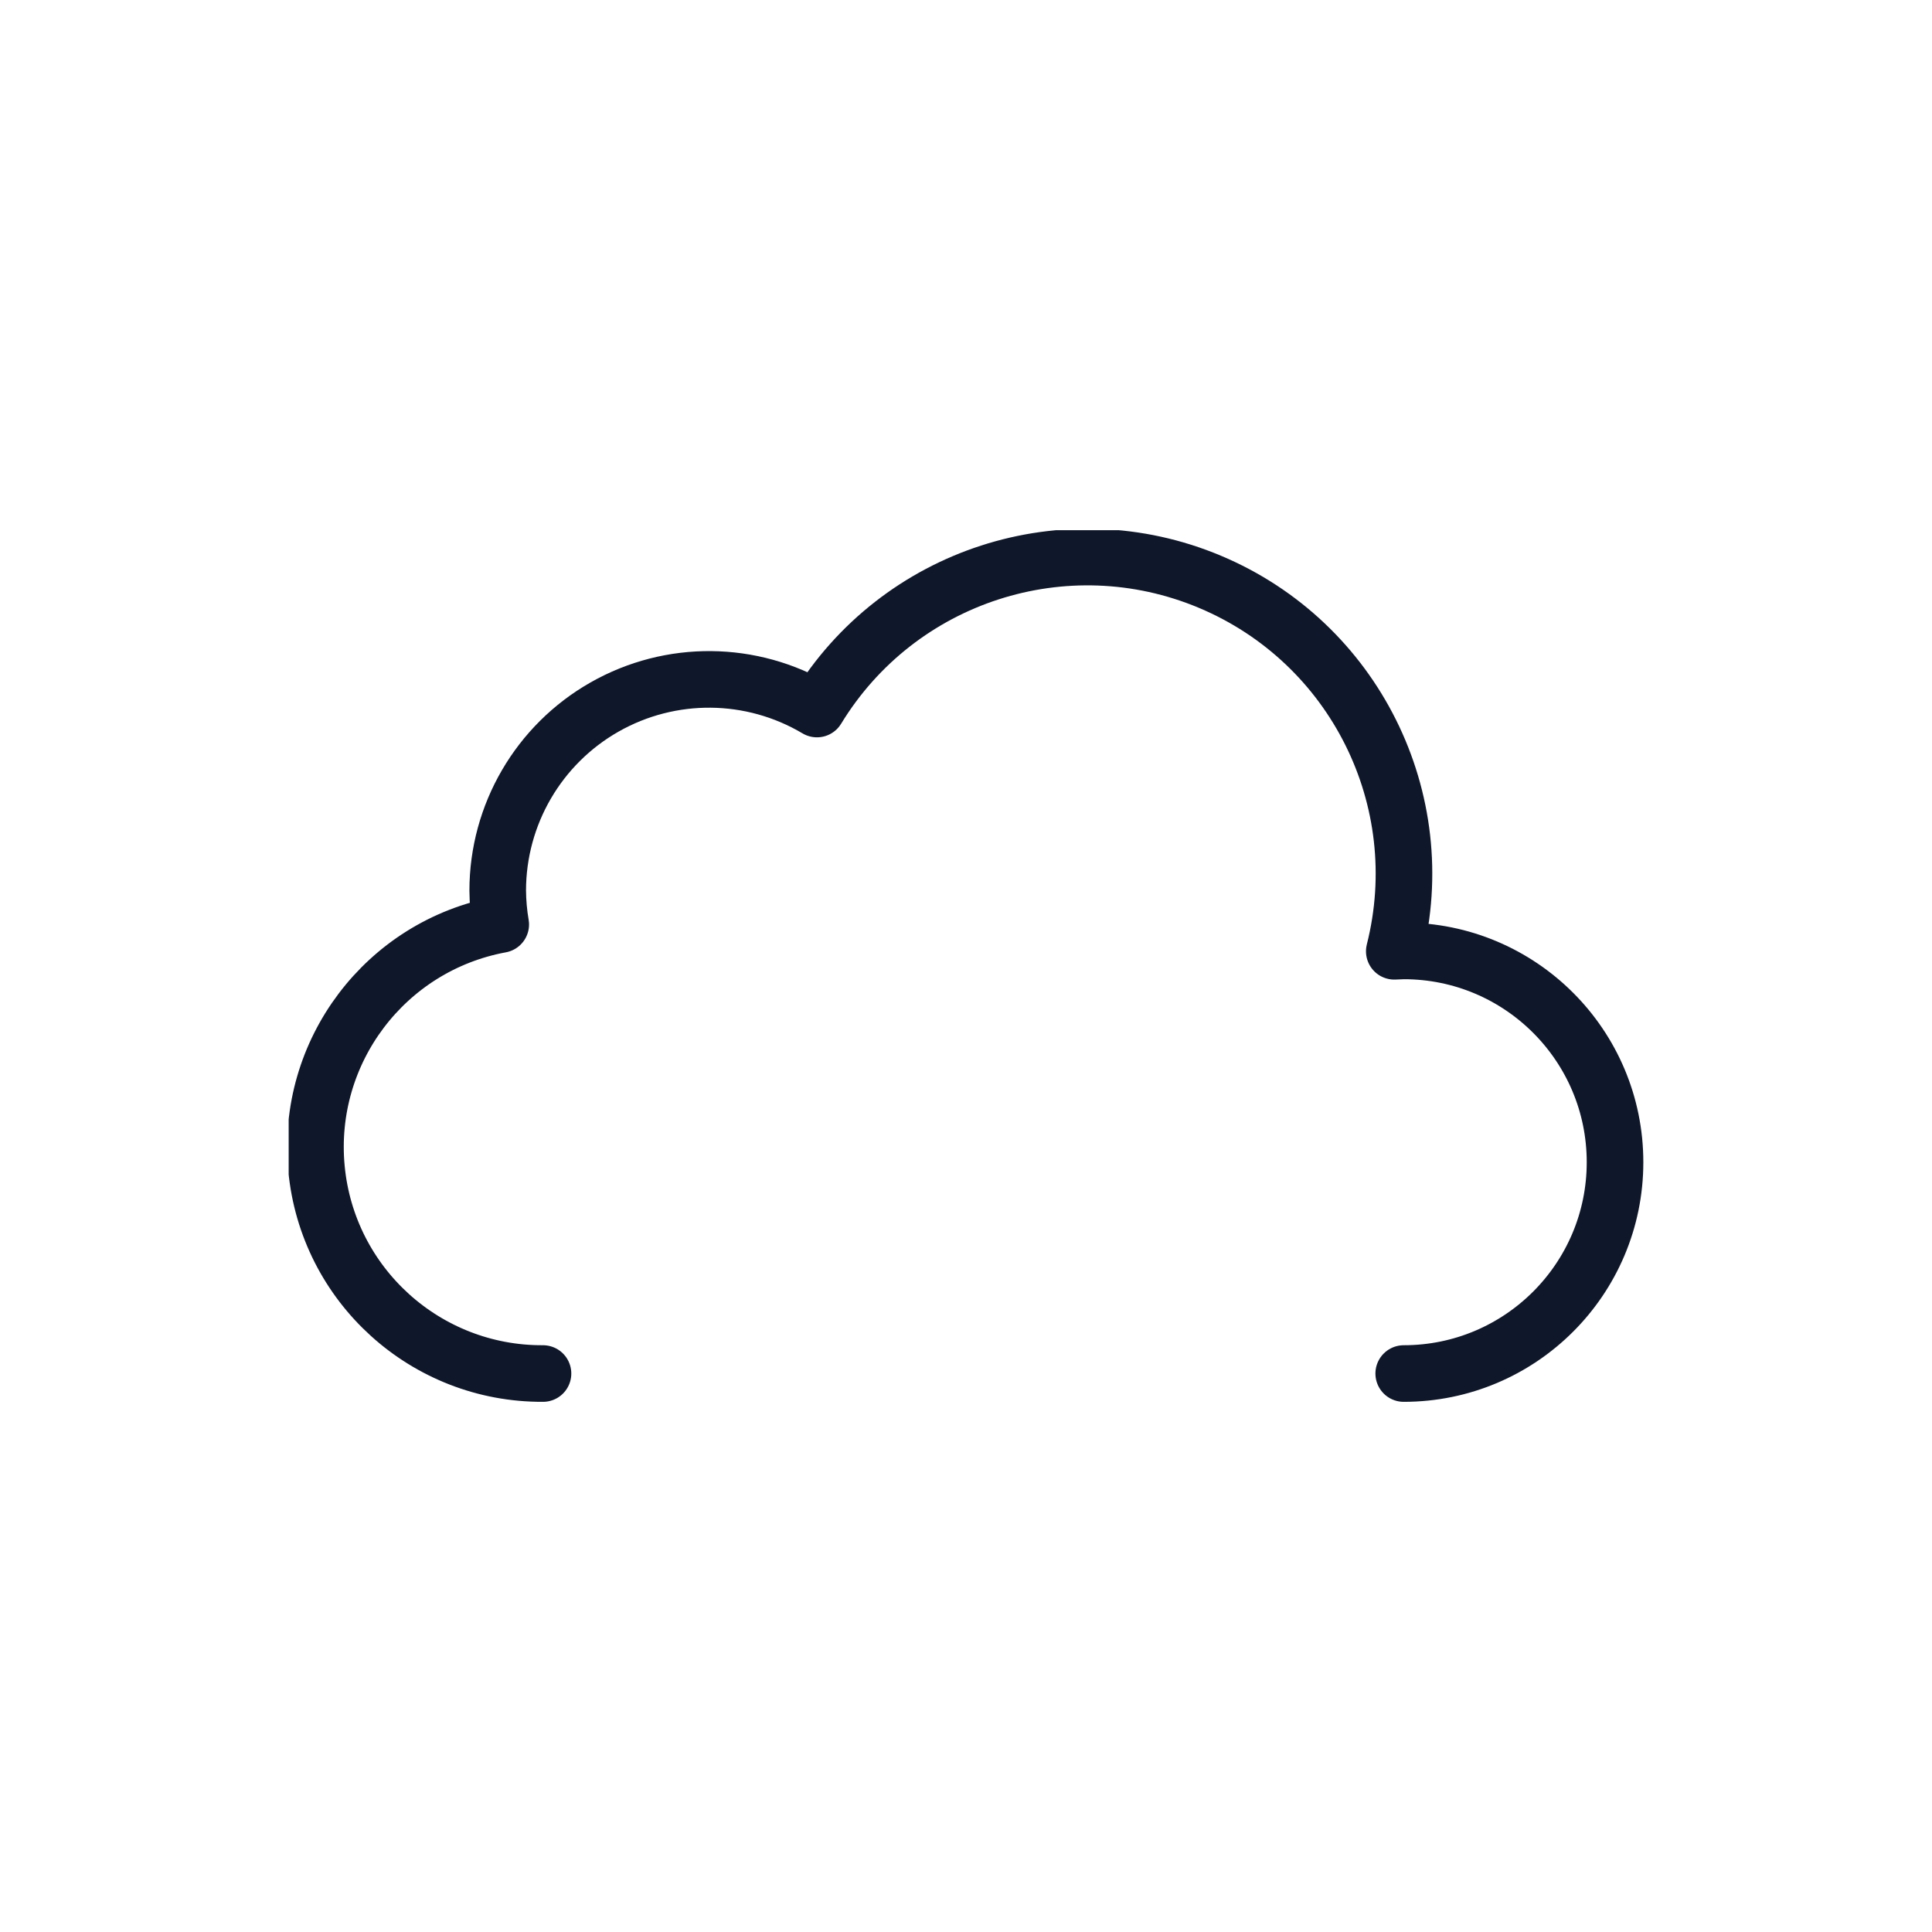
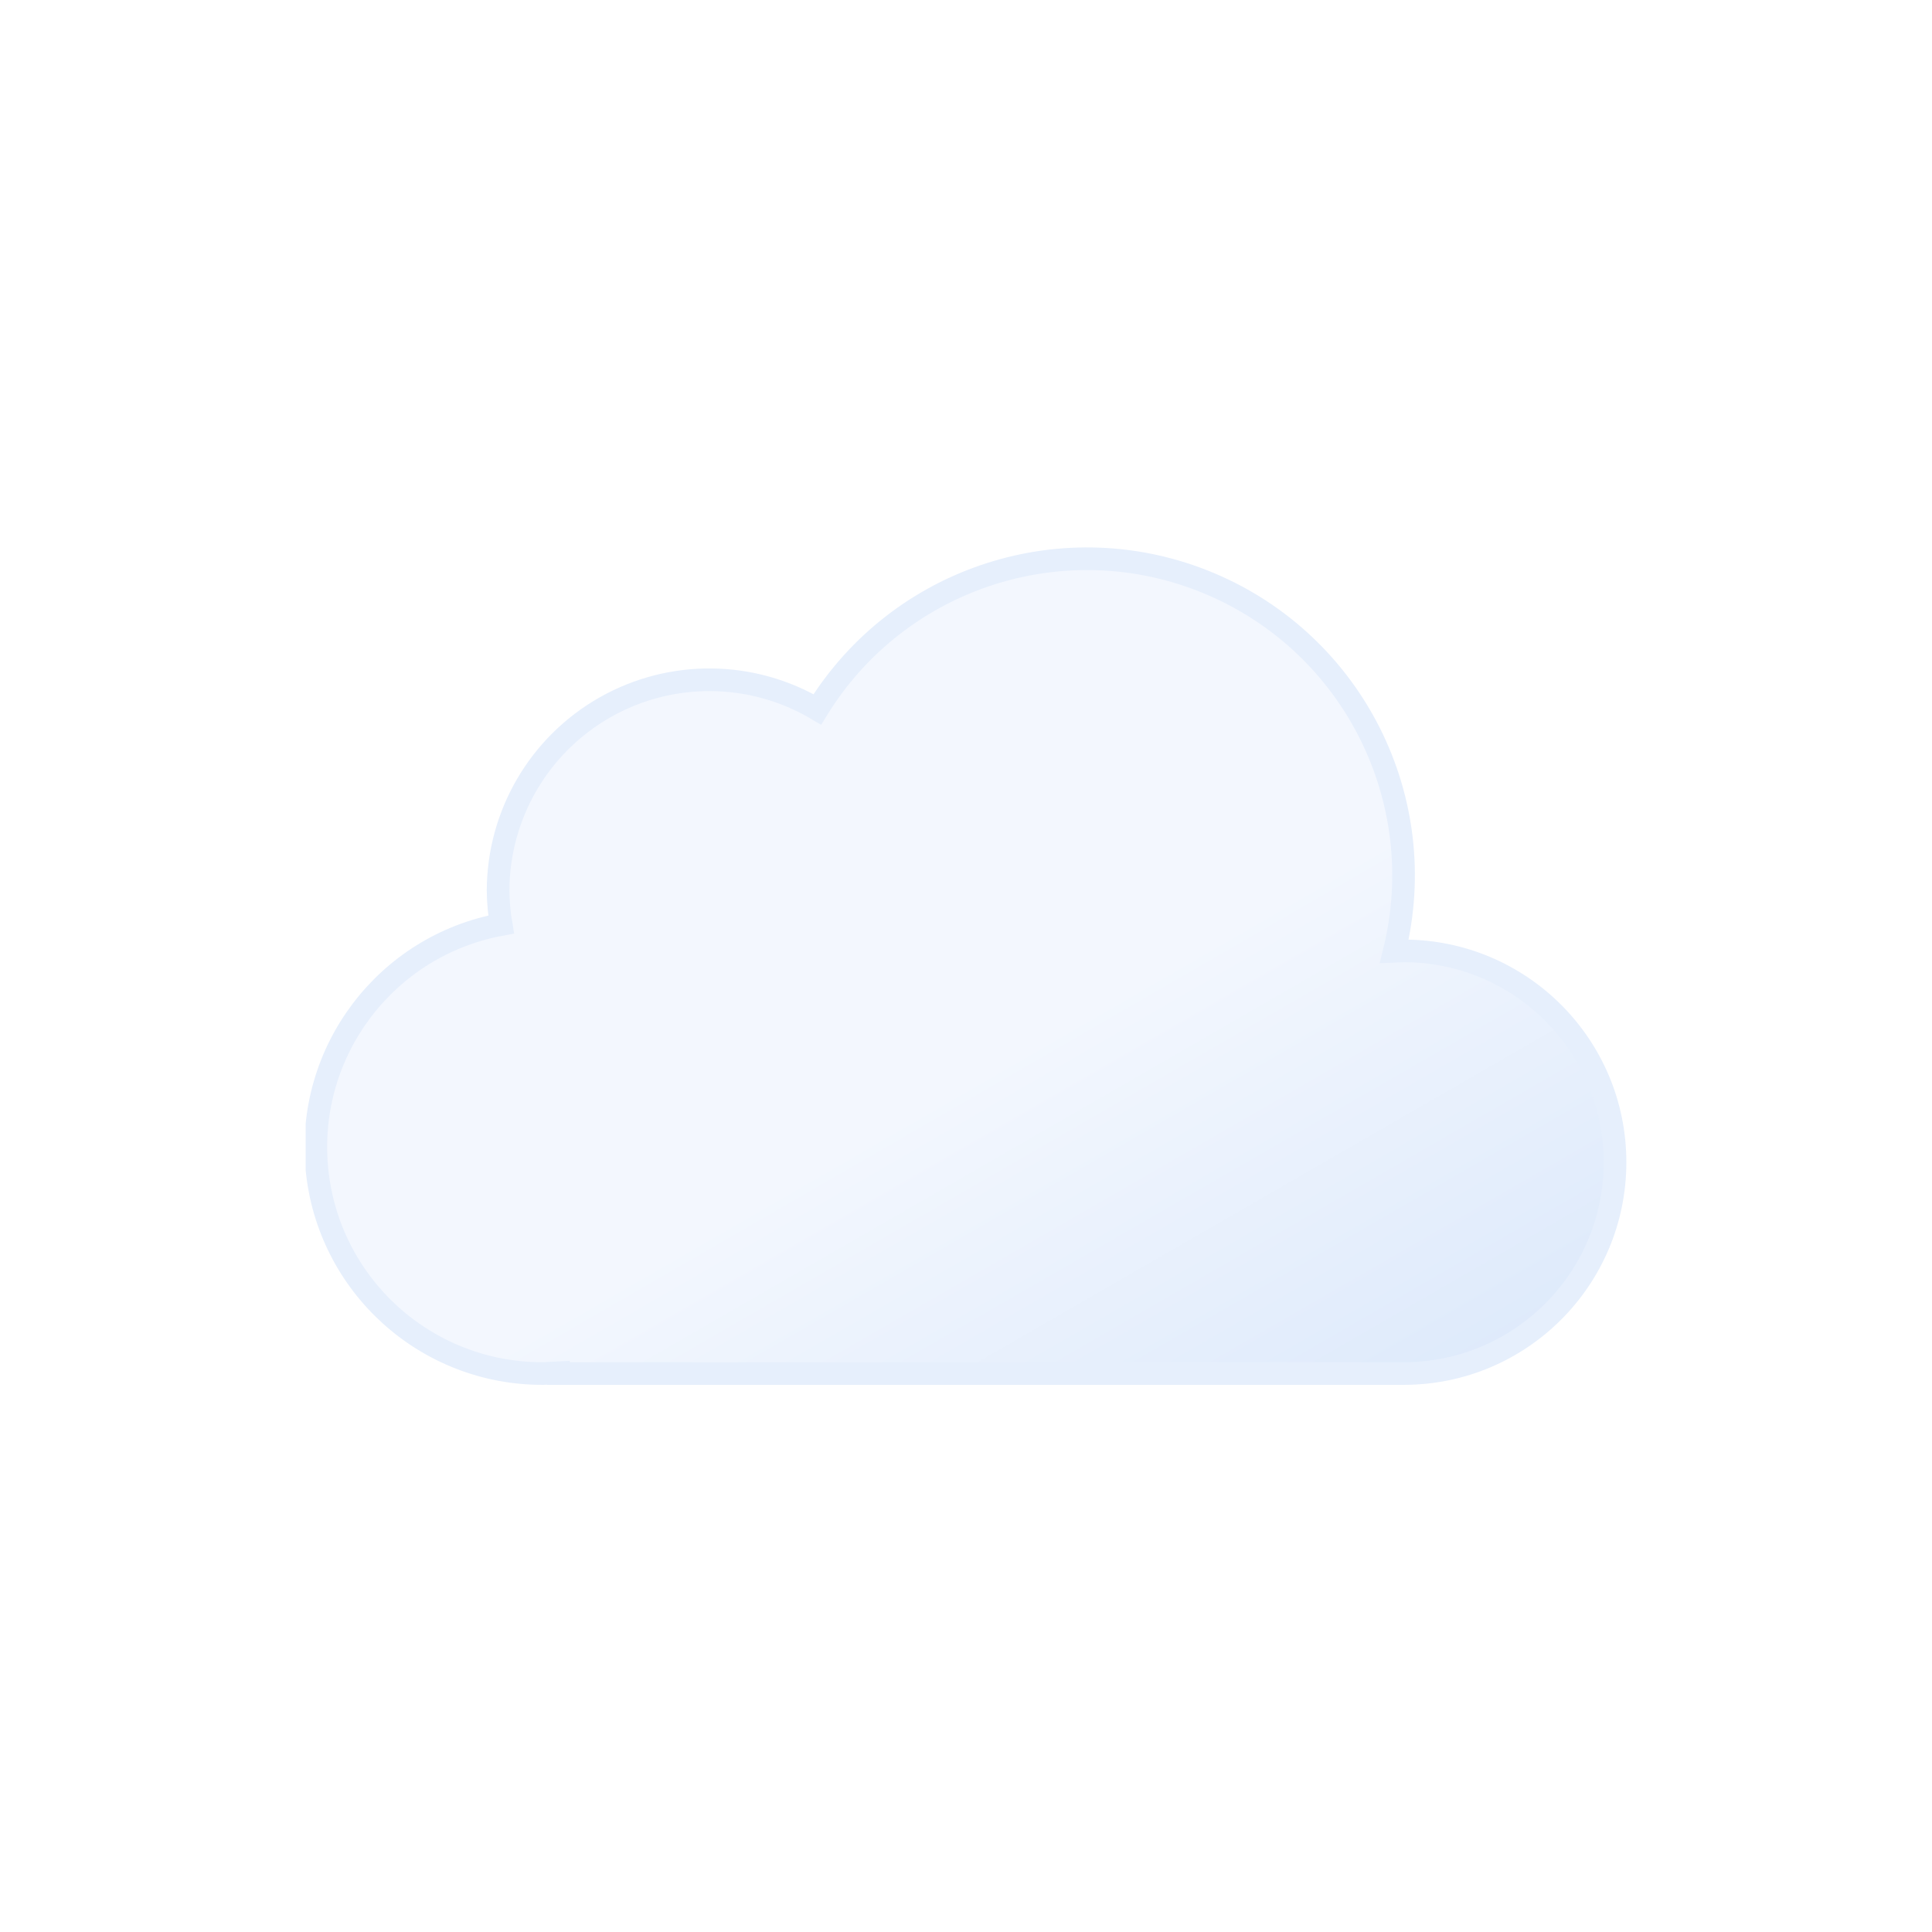
<svg xmlns="http://www.w3.org/2000/svg" xmlns:xlink="http://www.w3.org/1999/xlink" viewBox="0 0 512 512">
  <defs>
-     <symbol id="a" viewBox="0 0 359 231">
-       <path fill="none" stroke="#0F172A" stroke-linecap="round" stroke-linejoin="round" stroke-width="15" d="M295.5 223.5a56 56 0 000-112l-2.5.1a83.9 83.9 0 00-153-64.2 56 56 0 00-84.6 48.1 56.6 56.6 0 00.8 9 60 60 0 0011.2 119" />
+     <linearGradient id="a" x1="99.5" x2="232.6" y1="30.7" y2="261.4" gradientUnits="userSpaceOnUse">
+       <stop offset="0" stop-color="#f3f7fe" />
+       <stop offset=".5" stop-color="#f3f7fe" />
+       <stop offset="1" stop-color="#deeafb" />
+     </linearGradient>
+     <symbol id="b" viewBox="0 0 350 222">
+       <path fill="url(#a)" stroke="#e6effc" stroke-miterlimit="10" stroke-width="6" d="m291 107-2.5.1A83.9 83.9 0 00135.6 43 56 56 0 0051 91a56.6 56.6 0 00.8 9A60 60 0 0063 219l4-.2v.2h224a56 56 0 000-112Z" />
    </symbol>
  </defs>
-   <use xlink:href="#a" width="359" height="231" transform="translate(76.5 140.5)">
+   <use xlink:href="#b" width="350" height="222" transform="translate(81 145)">
    <animateTransform additive="sum" attributeName="transform" dur="6s" repeatCount="indefinite" type="translate" values="-18 0; 18 0; -18 0" />
  </use>
</svg>
